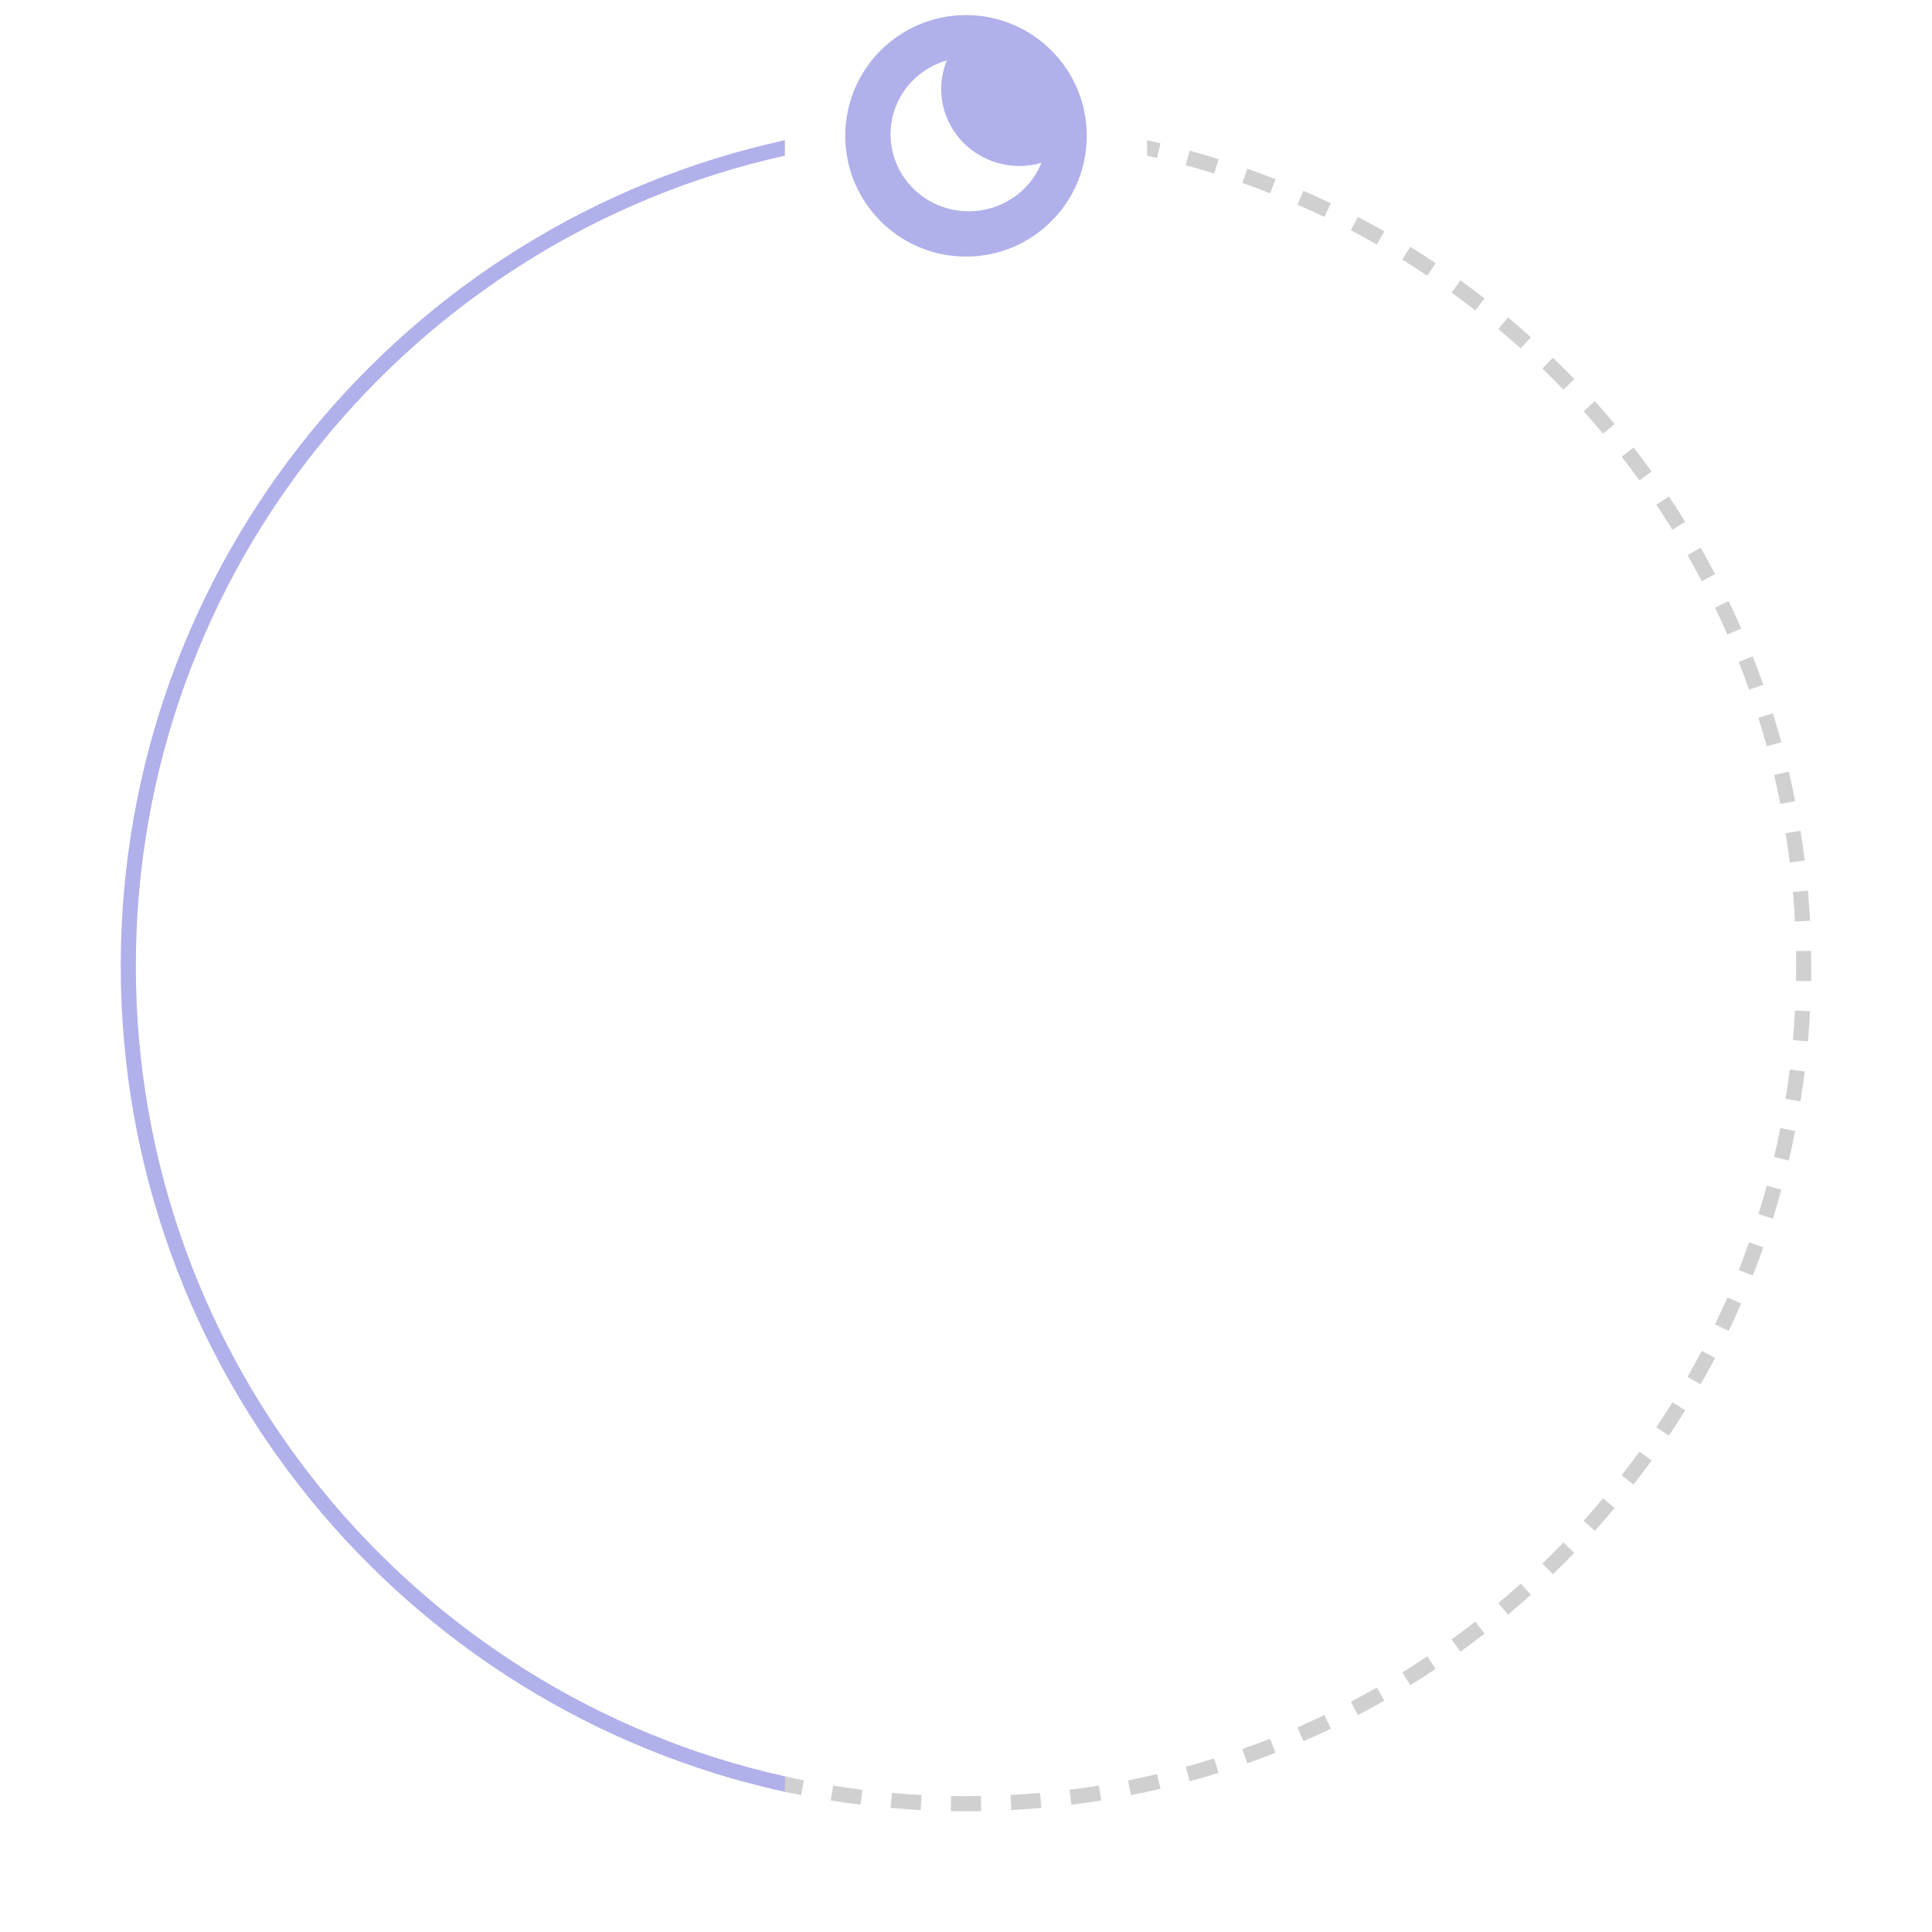
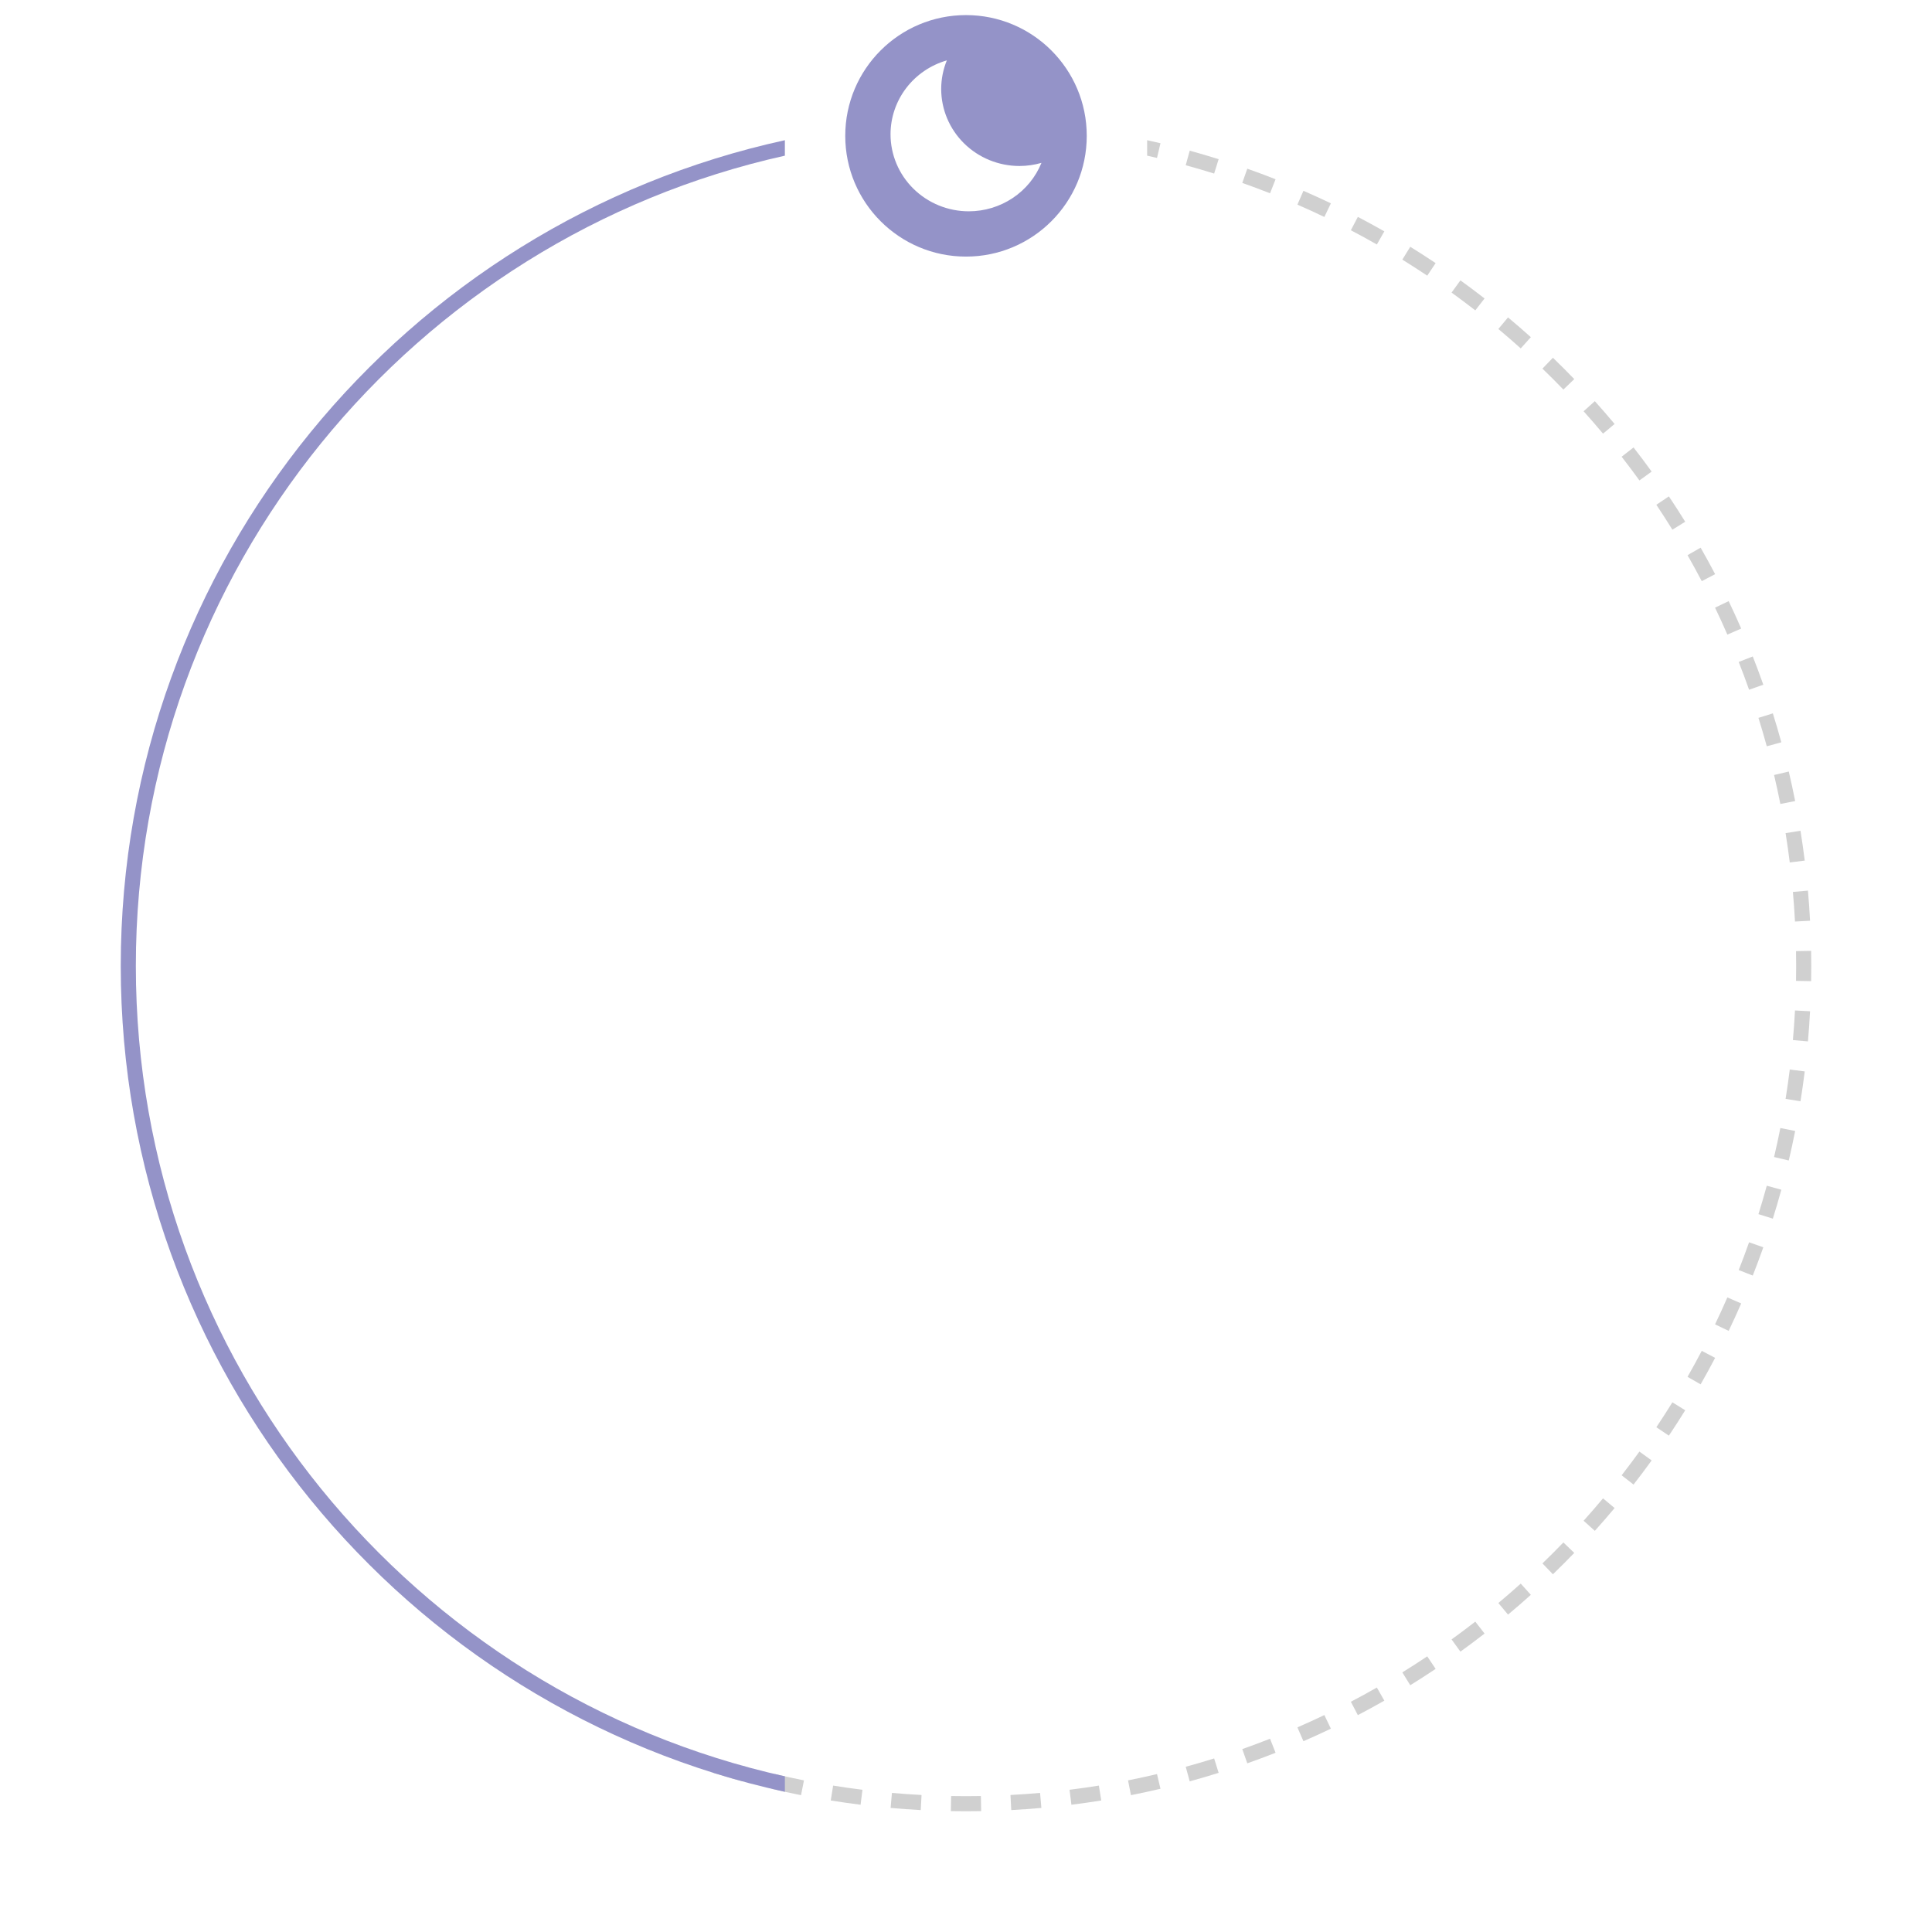
<svg xmlns="http://www.w3.org/2000/svg" viewBox="0 0 256 256" fill="none">
  <path fill-rule="evenodd" clip-rule="evenodd" d="M94.809 234L94.523 234.912C95.792 235.309 97.07 235.684 98.358 236.036L98.886 234.107C98.756 234.072 98.627 234.036 98.497 234H94.809ZM152 20.626C152.438 20.724 152.874 20.823 153.31 20.926L153.769 18.979C153.181 18.841 152.591 18.707 152 18.578V20.626ZM102.69 235.075L102.232 237.022C103.527 237.327 104.83 237.609 106.142 237.869L106.53 235.907C105.242 235.652 103.962 235.375 102.69 235.075ZM110.395 236.6L110.078 238.574C111.389 238.785 112.707 238.973 114.033 239.138L114.28 237.154C112.978 236.992 111.683 236.807 110.395 236.6ZM118.186 237.569L118.01 239.561C119.335 239.678 120.666 239.772 122.003 239.843L122.109 237.846C120.795 237.776 119.487 237.684 118.186 237.569ZM126.029 237.983L125.994 239.983C126.661 239.995 127.33 240.001 128 240.001C128.671 240.001 129.339 239.995 130.007 239.983L129.972 237.983C129.316 237.995 128.659 238.001 128 238.001C127.342 238.001 126.684 237.995 126.029 237.983ZM133.892 237.846L133.997 239.843C135.334 239.772 136.666 239.678 137.99 239.561L137.814 237.569C136.513 237.684 135.205 237.776 133.892 237.846ZM141.72 237.154L141.967 239.138C143.293 238.973 144.612 238.785 145.923 238.574L145.605 236.6C144.318 236.807 143.023 236.992 141.72 237.154ZM149.47 235.907L149.858 237.869C151.17 237.609 152.474 237.327 153.769 237.022L153.31 235.075C152.039 235.375 150.759 235.652 149.47 235.907ZM157.115 234.107L157.643 236.036C158.93 235.684 160.209 235.309 161.477 234.912L160.88 233.003C159.634 233.393 158.379 233.761 157.115 234.107ZM164.608 231.763L165.273 233.649C166.533 233.205 167.782 232.738 169.02 232.251L168.287 230.39C167.071 230.869 165.845 231.327 164.608 231.763ZM171.914 228.886L172.713 230.72C173.936 230.186 175.148 229.632 176.348 229.057L175.483 227.253C174.305 227.818 173.115 228.363 171.914 228.886ZM178.995 225.492L179.923 227.263C181.105 226.644 182.275 226.004 183.431 225.344L182.44 223.607C181.304 224.255 180.156 224.884 178.995 225.492ZM185.815 221.6L186.868 223.301C188.002 222.599 189.122 221.877 190.229 221.136L189.117 219.474C188.03 220.202 186.929 220.911 185.815 221.6ZM192.341 217.231L193.512 218.852C194.593 218.071 195.66 217.272 196.711 216.454L195.483 214.875C194.451 215.679 193.403 216.464 192.341 217.231ZM198.54 212.409L199.823 213.943C200.846 213.088 201.853 212.214 202.844 211.323L201.507 209.836C200.533 210.711 199.544 211.569 198.54 212.409ZM204.381 207.159L205.77 208.598C206.729 207.672 207.672 206.73 208.597 205.77L207.158 204.382C206.249 205.324 205.323 206.25 204.381 207.159ZM209.835 201.507L211.323 202.844C212.214 201.853 213.087 200.846 213.943 199.824L212.409 198.54C211.568 199.545 210.71 200.534 209.835 201.507ZM214.875 195.484L216.453 196.712C217.271 195.66 218.071 194.594 218.852 193.513L217.231 192.342C216.464 193.403 215.678 194.451 214.875 195.484ZM219.474 189.117L221.136 190.23C221.877 189.123 222.598 188.002 223.3 186.868L221.6 185.815C220.91 186.929 220.201 188.03 219.474 189.117ZM223.606 182.44L225.344 183.432C226.004 182.275 226.643 181.106 227.263 179.924L225.492 178.995C224.883 180.156 224.255 181.305 223.606 182.44ZM227.253 175.484L229.056 176.348C229.631 175.148 230.186 173.936 230.719 172.713L228.886 171.914C228.362 173.115 227.818 174.305 227.253 175.484ZM230.389 168.288L232.25 169.021C232.738 167.782 233.204 166.533 233.648 165.274L231.762 164.608C231.326 165.845 230.868 167.072 230.389 168.288ZM233.003 160.88L234.911 161.478C235.308 160.209 235.683 158.931 236.036 157.643L234.107 157.115C233.76 158.38 233.392 159.635 233.003 160.88ZM235.075 153.311L237.022 153.769C237.326 152.474 237.609 151.171 237.868 149.859L235.906 149.471C235.652 150.759 235.374 152.039 235.075 153.311ZM236.599 145.606L238.574 145.923C238.785 144.612 238.973 143.294 239.138 141.968L237.153 141.721C236.991 143.023 236.806 144.318 236.599 145.606ZM237.569 137.815L239.561 137.991C239.678 136.666 239.772 135.335 239.842 133.998L237.845 133.892C237.776 135.206 237.684 136.514 237.569 137.815ZM240 128.001C240 128.671 239.994 129.34 239.983 130.007L237.983 129.972C237.994 129.317 238 128.659 238 128.001C238 127.342 237.994 126.685 237.983 126.029L239.983 125.994C239.994 126.661 240 127.33 240 128.001ZM237.845 122.109L239.842 122.004C239.772 120.666 239.678 119.335 239.561 118.011L237.569 118.187C237.684 119.488 237.776 120.795 237.845 122.109ZM237.153 114.28L239.138 114.034C238.973 112.708 238.785 111.389 238.574 110.078L236.599 110.396C236.806 111.683 236.991 112.978 237.153 114.28ZM235.906 106.531L237.868 106.143C237.609 104.831 237.326 103.527 237.022 102.232L235.075 102.691C235.374 103.962 235.652 105.242 235.906 106.531ZM234.107 98.886L236.036 98.358C235.683 97.071 235.308 95.792 234.911 94.524L233.003 95.121C233.392 96.367 233.76 97.622 234.107 98.886ZM231.762 91.393L233.648 90.728C233.204 89.468 232.738 88.219 232.25 86.981L230.389 87.714C230.868 88.93 231.326 90.156 231.762 91.393ZM228.886 84.087L230.719 83.288C230.186 82.065 229.631 80.853 229.056 79.653L227.253 80.517C227.818 81.696 228.362 82.886 228.886 84.087ZM225.492 77.006L227.263 76.078C226.643 74.896 226.003 73.726 225.343 72.57L223.606 73.561C224.255 74.697 224.883 75.845 225.492 77.006ZM221.6 70.186L223.3 69.133C222.598 67.999 221.876 66.879 221.136 65.772L219.474 66.884C220.201 67.971 220.91 69.072 221.6 70.186ZM217.231 63.66L218.852 62.489C218.071 61.408 217.271 60.341 216.453 59.29L214.875 60.518C215.678 61.55 216.464 62.598 217.231 63.66ZM212.409 57.461L213.943 56.178C213.087 55.155 212.214 54.148 211.323 53.157L209.835 54.494C210.71 55.468 211.568 56.457 212.409 57.461ZM207.158 51.62L208.597 50.231C207.672 49.272 206.729 48.329 205.77 47.404L204.381 48.843C205.323 49.752 206.249 50.678 207.158 51.62ZM201.507 46.166L202.844 44.678C201.853 43.787 200.846 42.914 199.823 42.058L198.54 43.592C199.544 44.433 200.533 45.291 201.507 46.166ZM195.483 41.126L196.711 39.548C195.66 38.73 194.593 37.93 193.512 37.149L192.341 38.77C193.403 39.537 194.45 40.323 195.483 41.126ZM189.117 36.527L190.229 34.865C189.122 34.124 188.002 33.403 186.868 32.701L185.815 34.401C186.929 35.091 188.029 35.8 189.117 36.527ZM179.923 28.738C181.105 29.358 182.275 29.997 183.431 30.657L182.44 32.395C181.304 31.746 180.156 31.118 178.995 30.509L179.923 28.738ZM175.483 28.748L176.348 26.945C175.148 26.369 173.936 25.815 172.713 25.282L171.914 27.115C173.115 27.639 174.305 28.183 175.483 28.748ZM168.287 25.612L169.02 23.751C167.782 23.263 166.533 22.797 165.273 22.352L164.608 24.238C165.845 24.675 167.071 25.133 168.287 25.612ZM160.88 22.998L161.477 21.09C160.208 20.693 158.93 20.318 157.643 19.965L157.115 21.894C158.379 22.241 159.634 22.609 160.88 22.998Z" fill="#D0D0D0" />
-   <path fill-rule="evenodd" clip-rule="evenodd" d="M104 18.578C53.677 29.565 16 74.383 16 128.001C16 181.619 53.677 226.437 104 237.423V235.375C54.791 224.424 18 180.509 18 128.001C18 75.493 54.791 31.577 104 20.627V18.578Z" fill="#B0B0EA" />
-   <path fill-rule="evenodd" clip-rule="evenodd" d="M128 34C136.837 34 144 26.837 144 18C144 9.163 136.837 2 128 2C119.163 2 112 9.163 112 18C112 26.837 119.163 34 128 34ZM120.074 11.674C121.42 9.909 123.309 8.62 125.461 8L125.461 8C124.969 9.204 124.715 10.489 124.713 11.786C124.713 14.494 125.806 17.09 127.751 19.005C129.697 20.919 132.335 21.995 135.087 21.995C136.073 21.993 137.054 21.853 138 21.579C137.231 23.473 135.903 25.097 134.187 26.241C132.472 27.386 130.447 27.998 128.374 28C125.623 28 122.984 26.924 121.039 25.01C119.093 23.096 118 20.499 118 17.791C118.002 15.585 118.729 13.438 120.074 11.674Z" fill="#B0B0EA" />
+   <path fill-rule="evenodd" clip-rule="evenodd" d="M104 18.578C53.677 29.565 16 74.383 16 128.001C16 181.619 53.677 226.437 104 237.423V235.375C54.791 224.424 18 180.509 18 128.001C18 75.493 54.791 31.577 104 20.627V18.578Z" fill="#9493c8" />
+   <path fill-rule="evenodd" clip-rule="evenodd" d="M128 34C136.837 34 144 26.837 144 18C144 9.163 136.837 2 128 2C119.163 2 112 9.163 112 18C112 26.837 119.163 34 128 34ZM120.074 11.674C121.42 9.909 123.309 8.62 125.461 8L125.461 8C124.969 9.204 124.715 10.489 124.713 11.786C124.713 14.494 125.806 17.09 127.751 19.005C129.697 20.919 132.335 21.995 135.087 21.995C136.073 21.993 137.054 21.853 138 21.579C137.231 23.473 135.903 25.097 134.187 26.241C132.472 27.386 130.447 27.998 128.374 28C125.623 28 122.984 26.924 121.039 25.01C119.093 23.096 118 20.499 118 17.791C118.002 15.585 118.729 13.438 120.074 11.674Z" fill="#9493c8" />
</svg>
